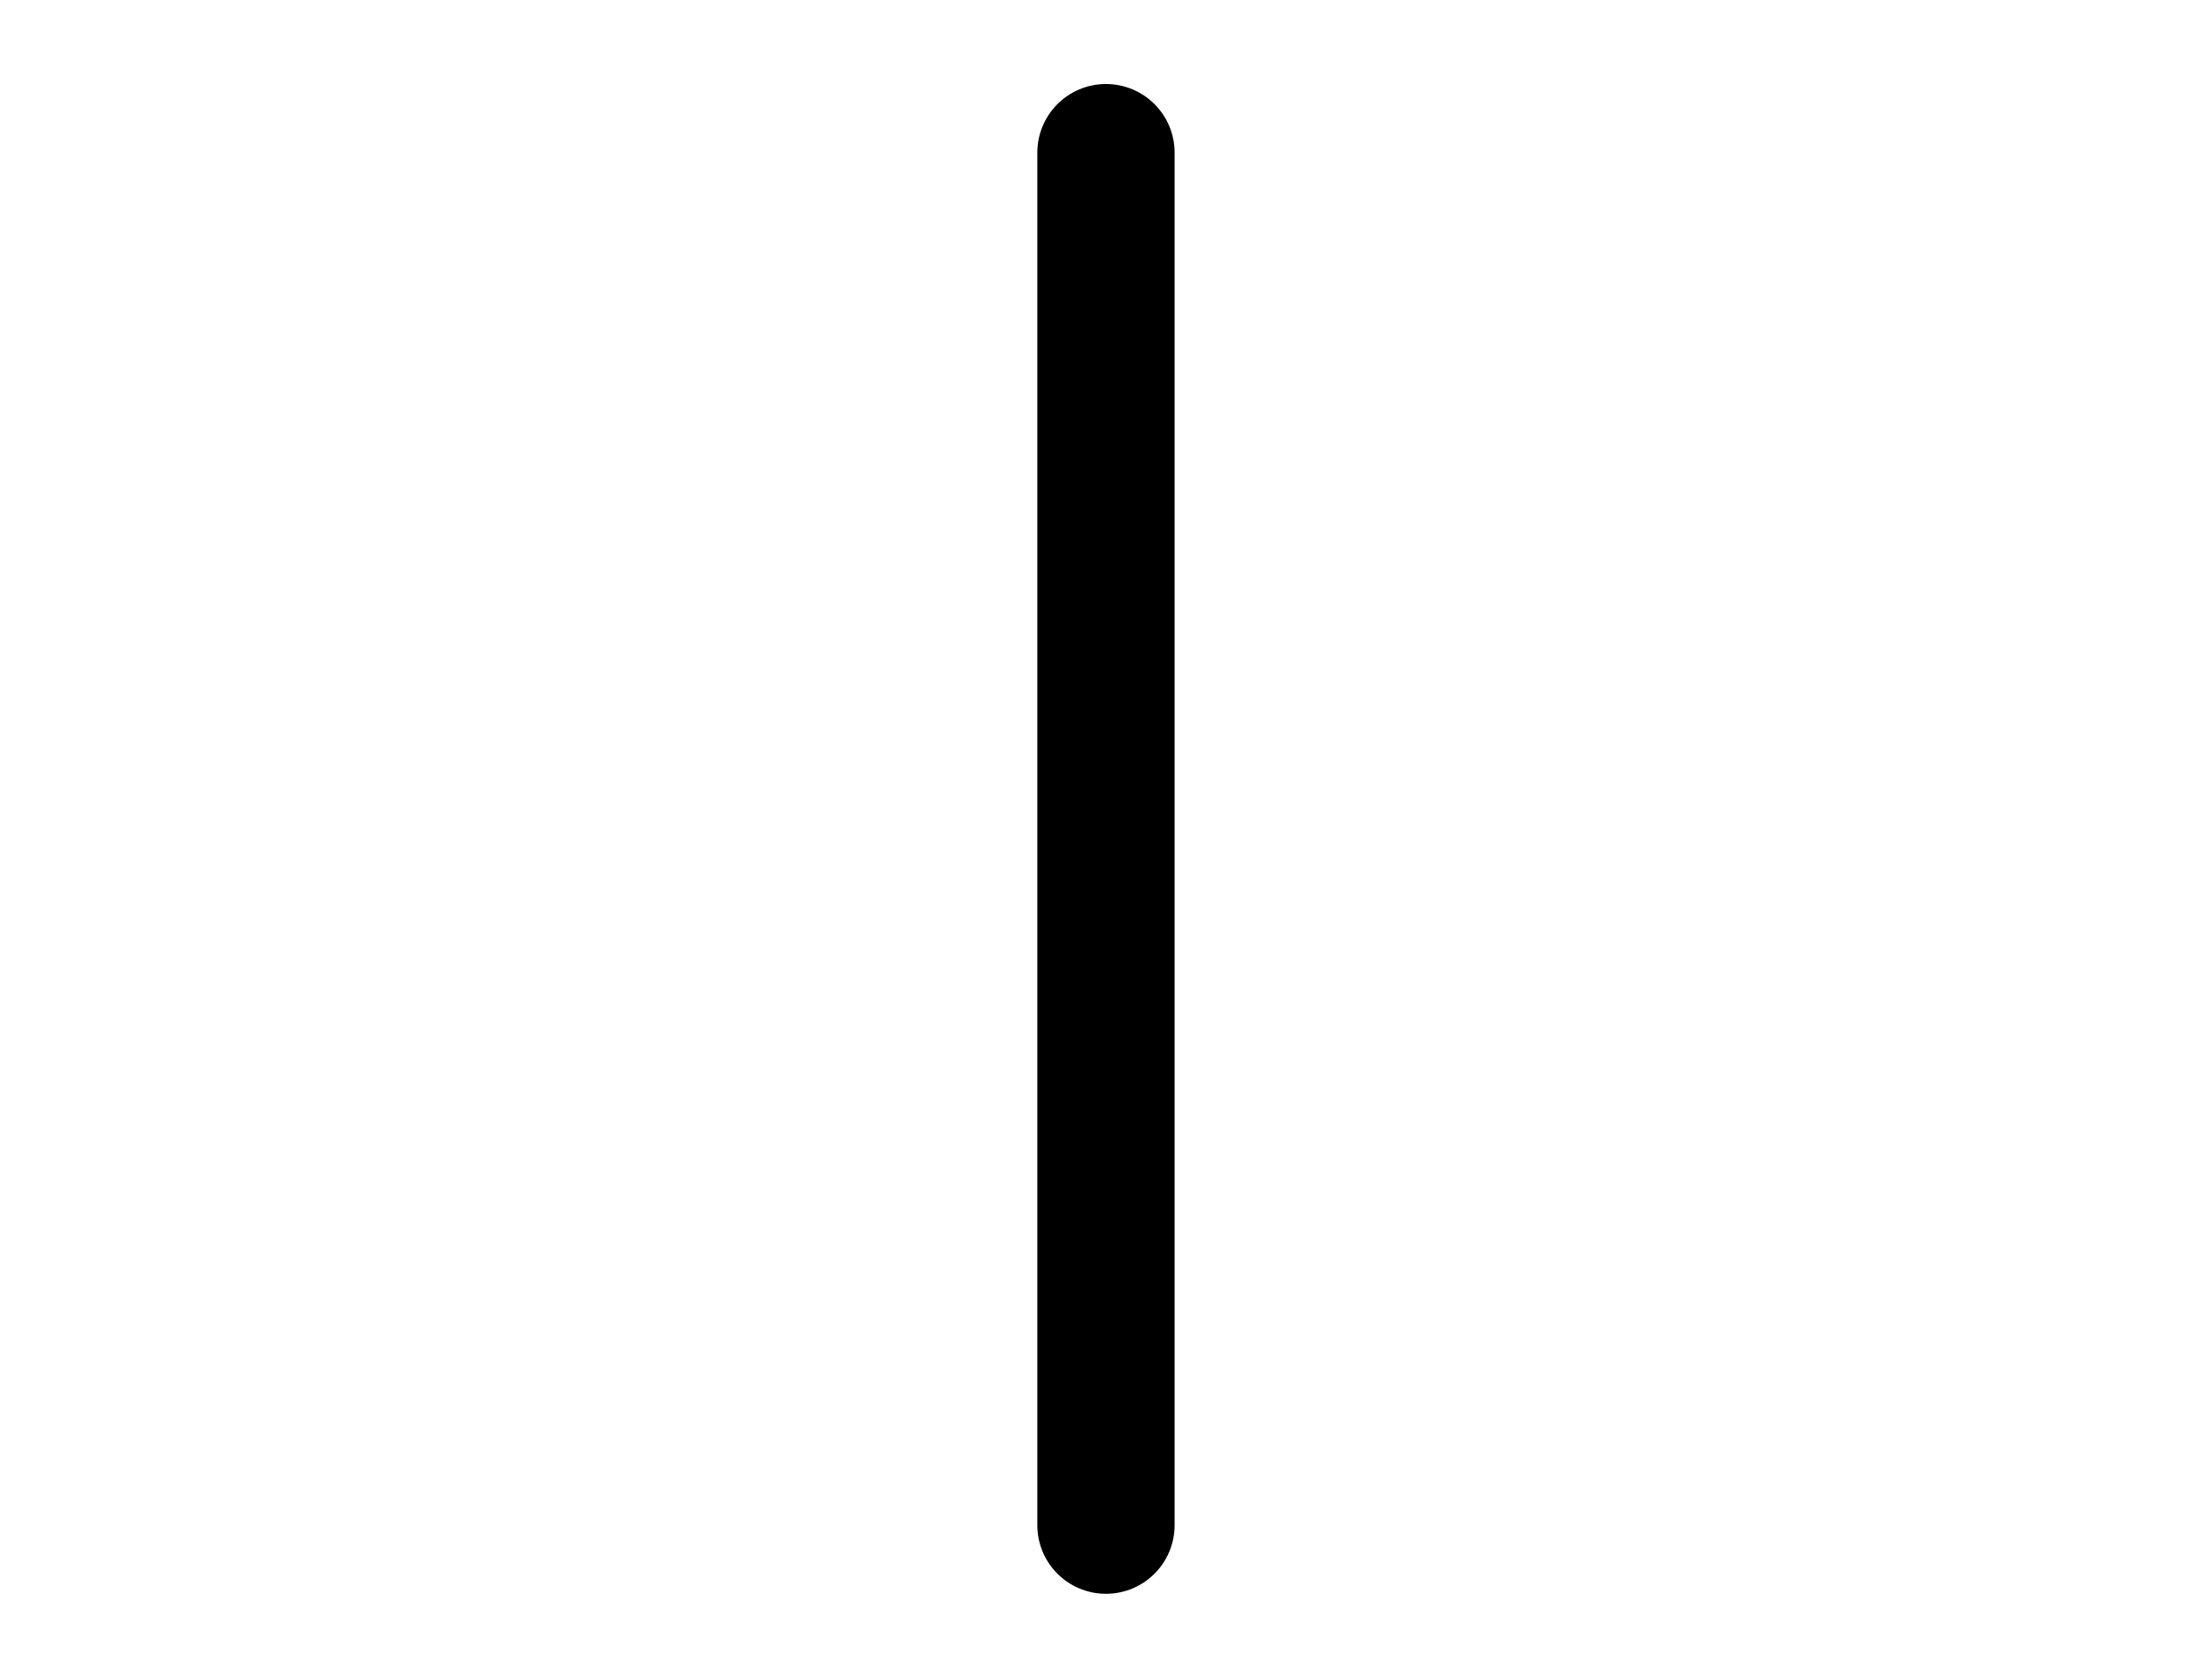
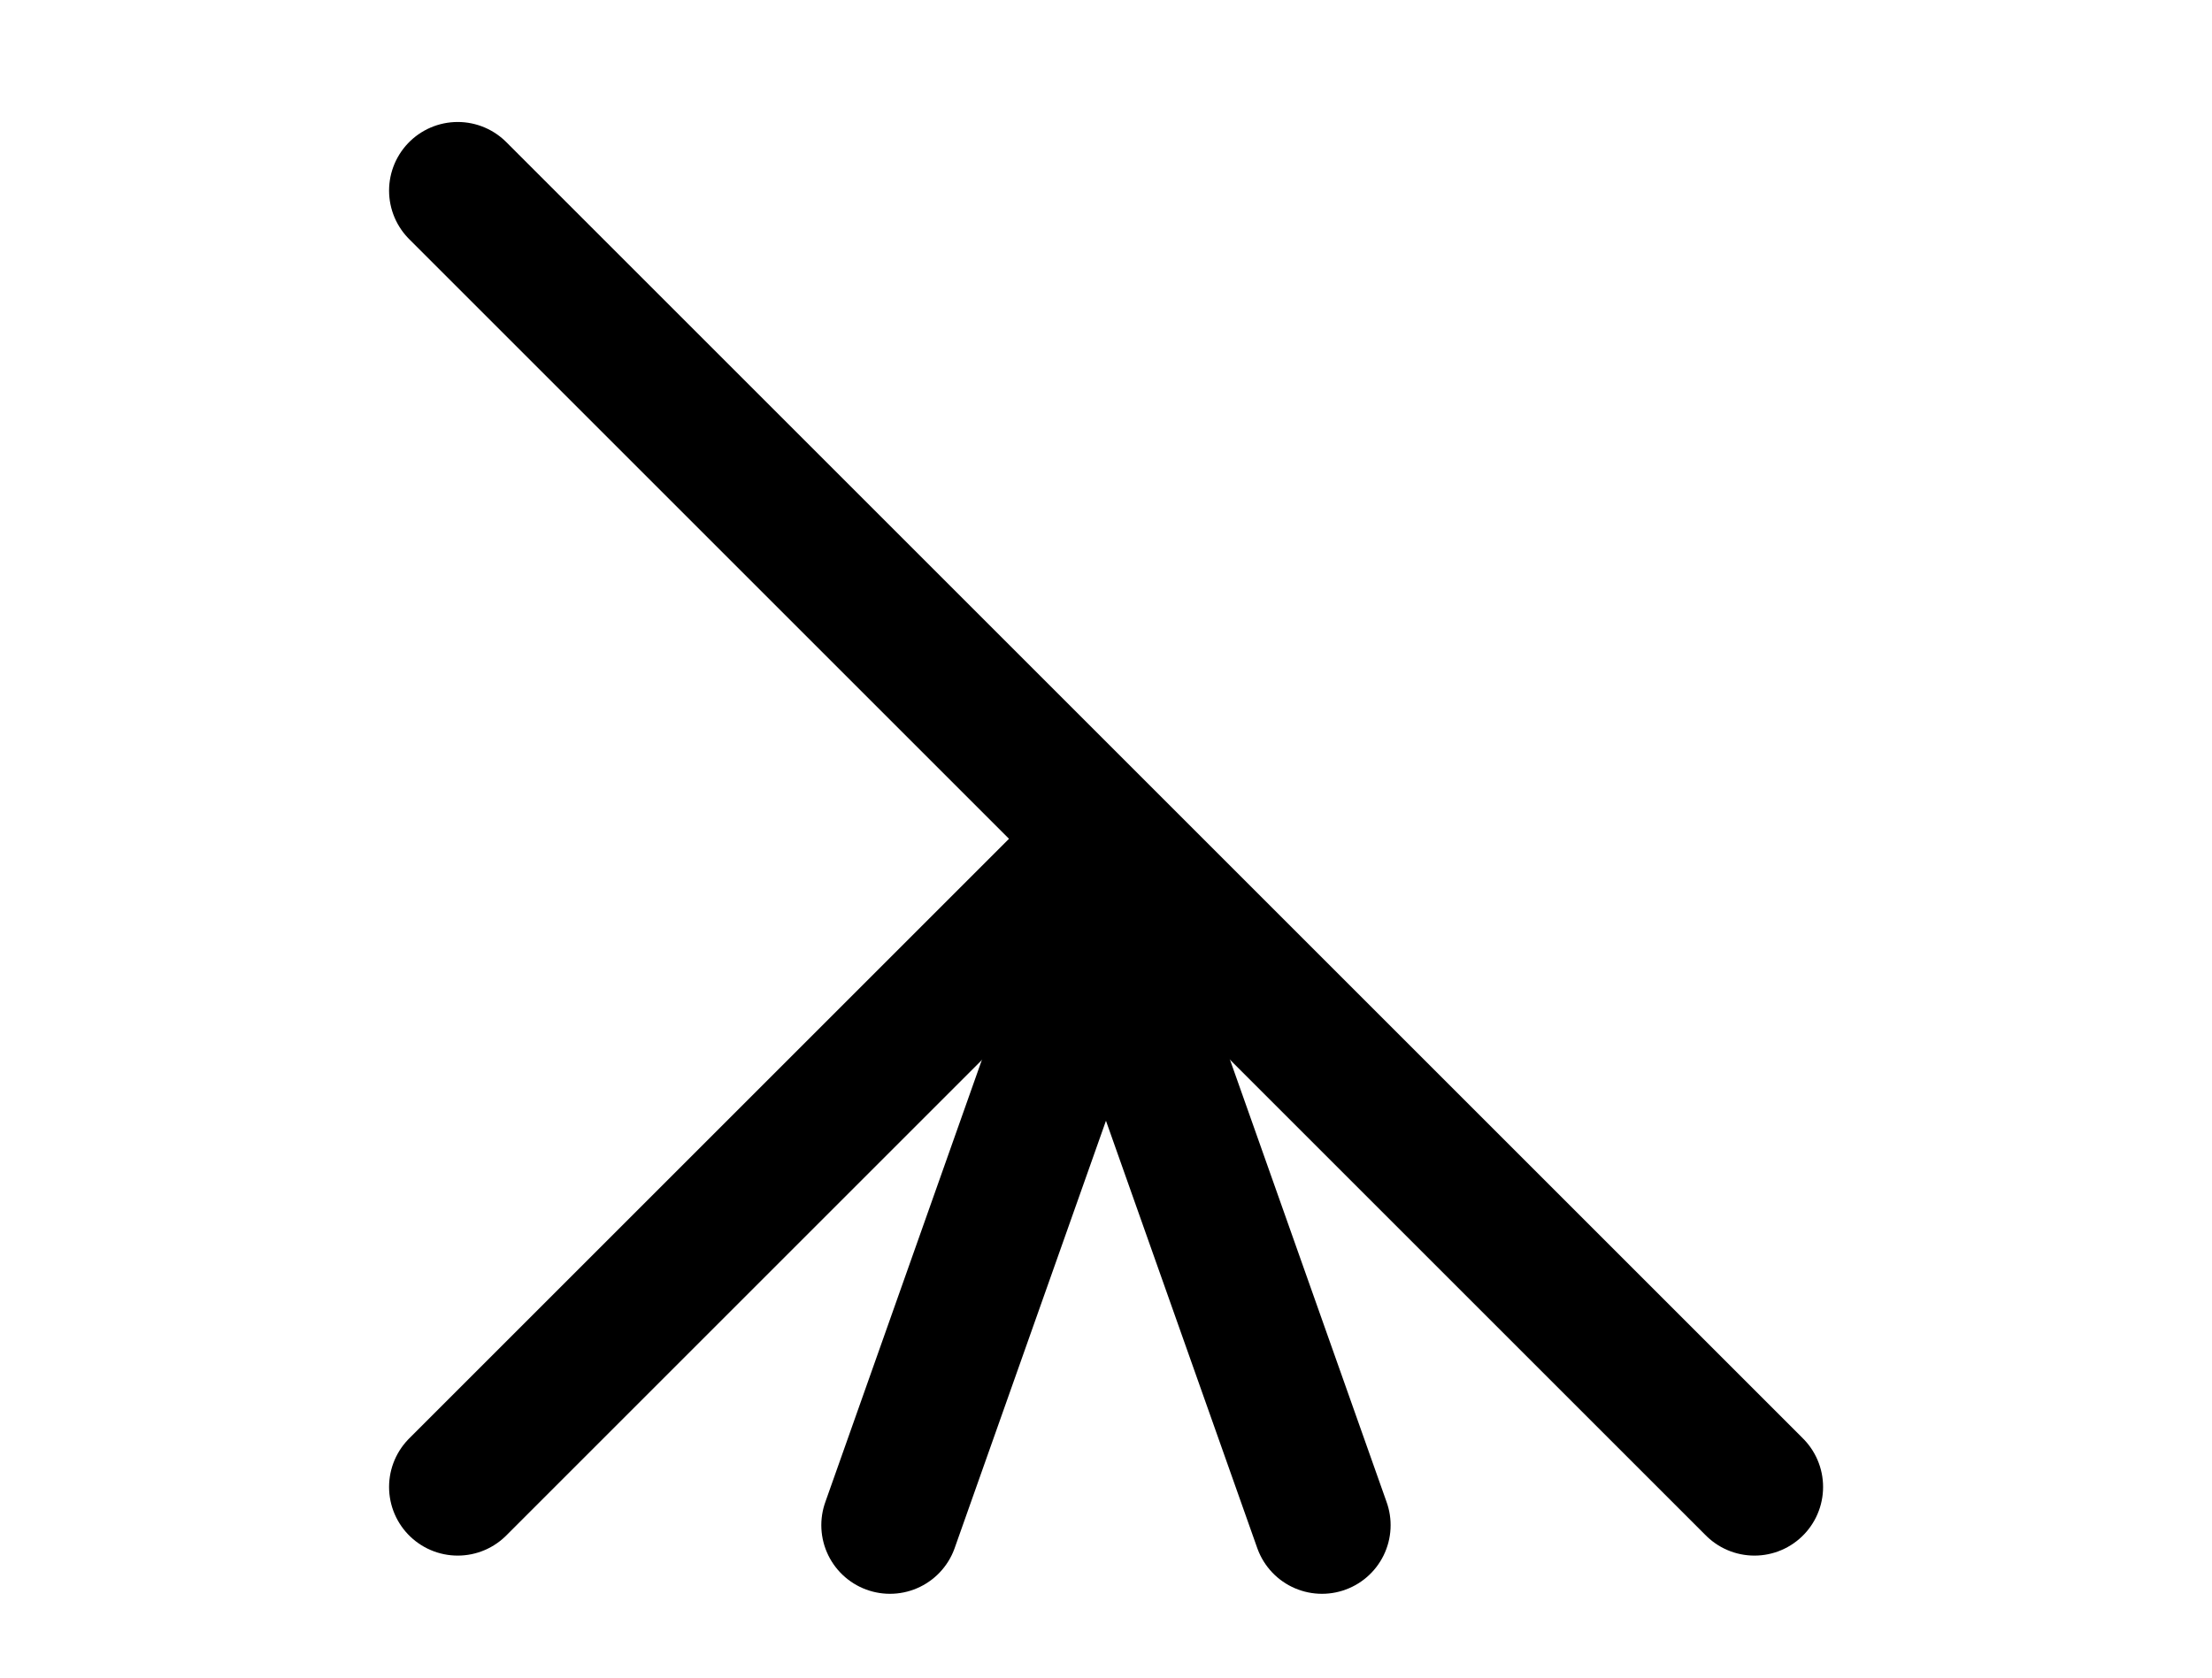
<svg xmlns="http://www.w3.org/2000/svg" version="1.1" id="svg18165" viewBox="0 0 9.667 7.333" height="22" width="0.29E2">
  <defs id="defs18167" />
  <g transform="translate(0.08333333,-1045.029)" id="layer1">
-     <path id="path11085" d="m 4.75,1045.696 v 6" style="fill:none;fill-rule:evenodd;stroke:#000000;stroke-width:0.6;stroke-linecap:round;stroke-linejoin:miter;stroke-miterlimit:4;stroke-dasharray:none;stroke-opacity:1" />
+     <path id="path4739" d="m 1.917,1045.862 5.667,5.667" style="fill:none;fill-rule:evenodd;stroke:#000000;stroke-width:0.6;stroke-linecap:round;stroke-linejoin:miter;stroke-miterlimit:4;stroke-dasharray:none;stroke-opacity:1" />
+     <path id="path4743" d="m 1.917,1051.529 2.667,-2.667" style="fill:none;fill-rule:evenodd;stroke:#000000;stroke-width:0.6;stroke-linecap:round;stroke-linejoin:miter;stroke-miterlimit:4;stroke-dasharray:none;stroke-opacity:1" />
+     <path id="path11667" d="m 4.75,1049.029 -0.944,2.667" style="fill:none;fill-rule:evenodd;stroke:#000000;stroke-width:0.6;stroke-linecap:round;stroke-linejoin:miter;stroke-miterlimit:4;stroke-dasharray:none;stroke-opacity:1" />
+     <path style="fill:none;fill-rule:evenodd;stroke:#000000;stroke-width:0.6;stroke-linecap:round;stroke-linejoin:miter;stroke-miterlimit:4;stroke-dasharray:none;stroke-opacity:1" d="m 4.75,1049.029 0.944,2.667" id="path865" />
  </g>
</svg>
